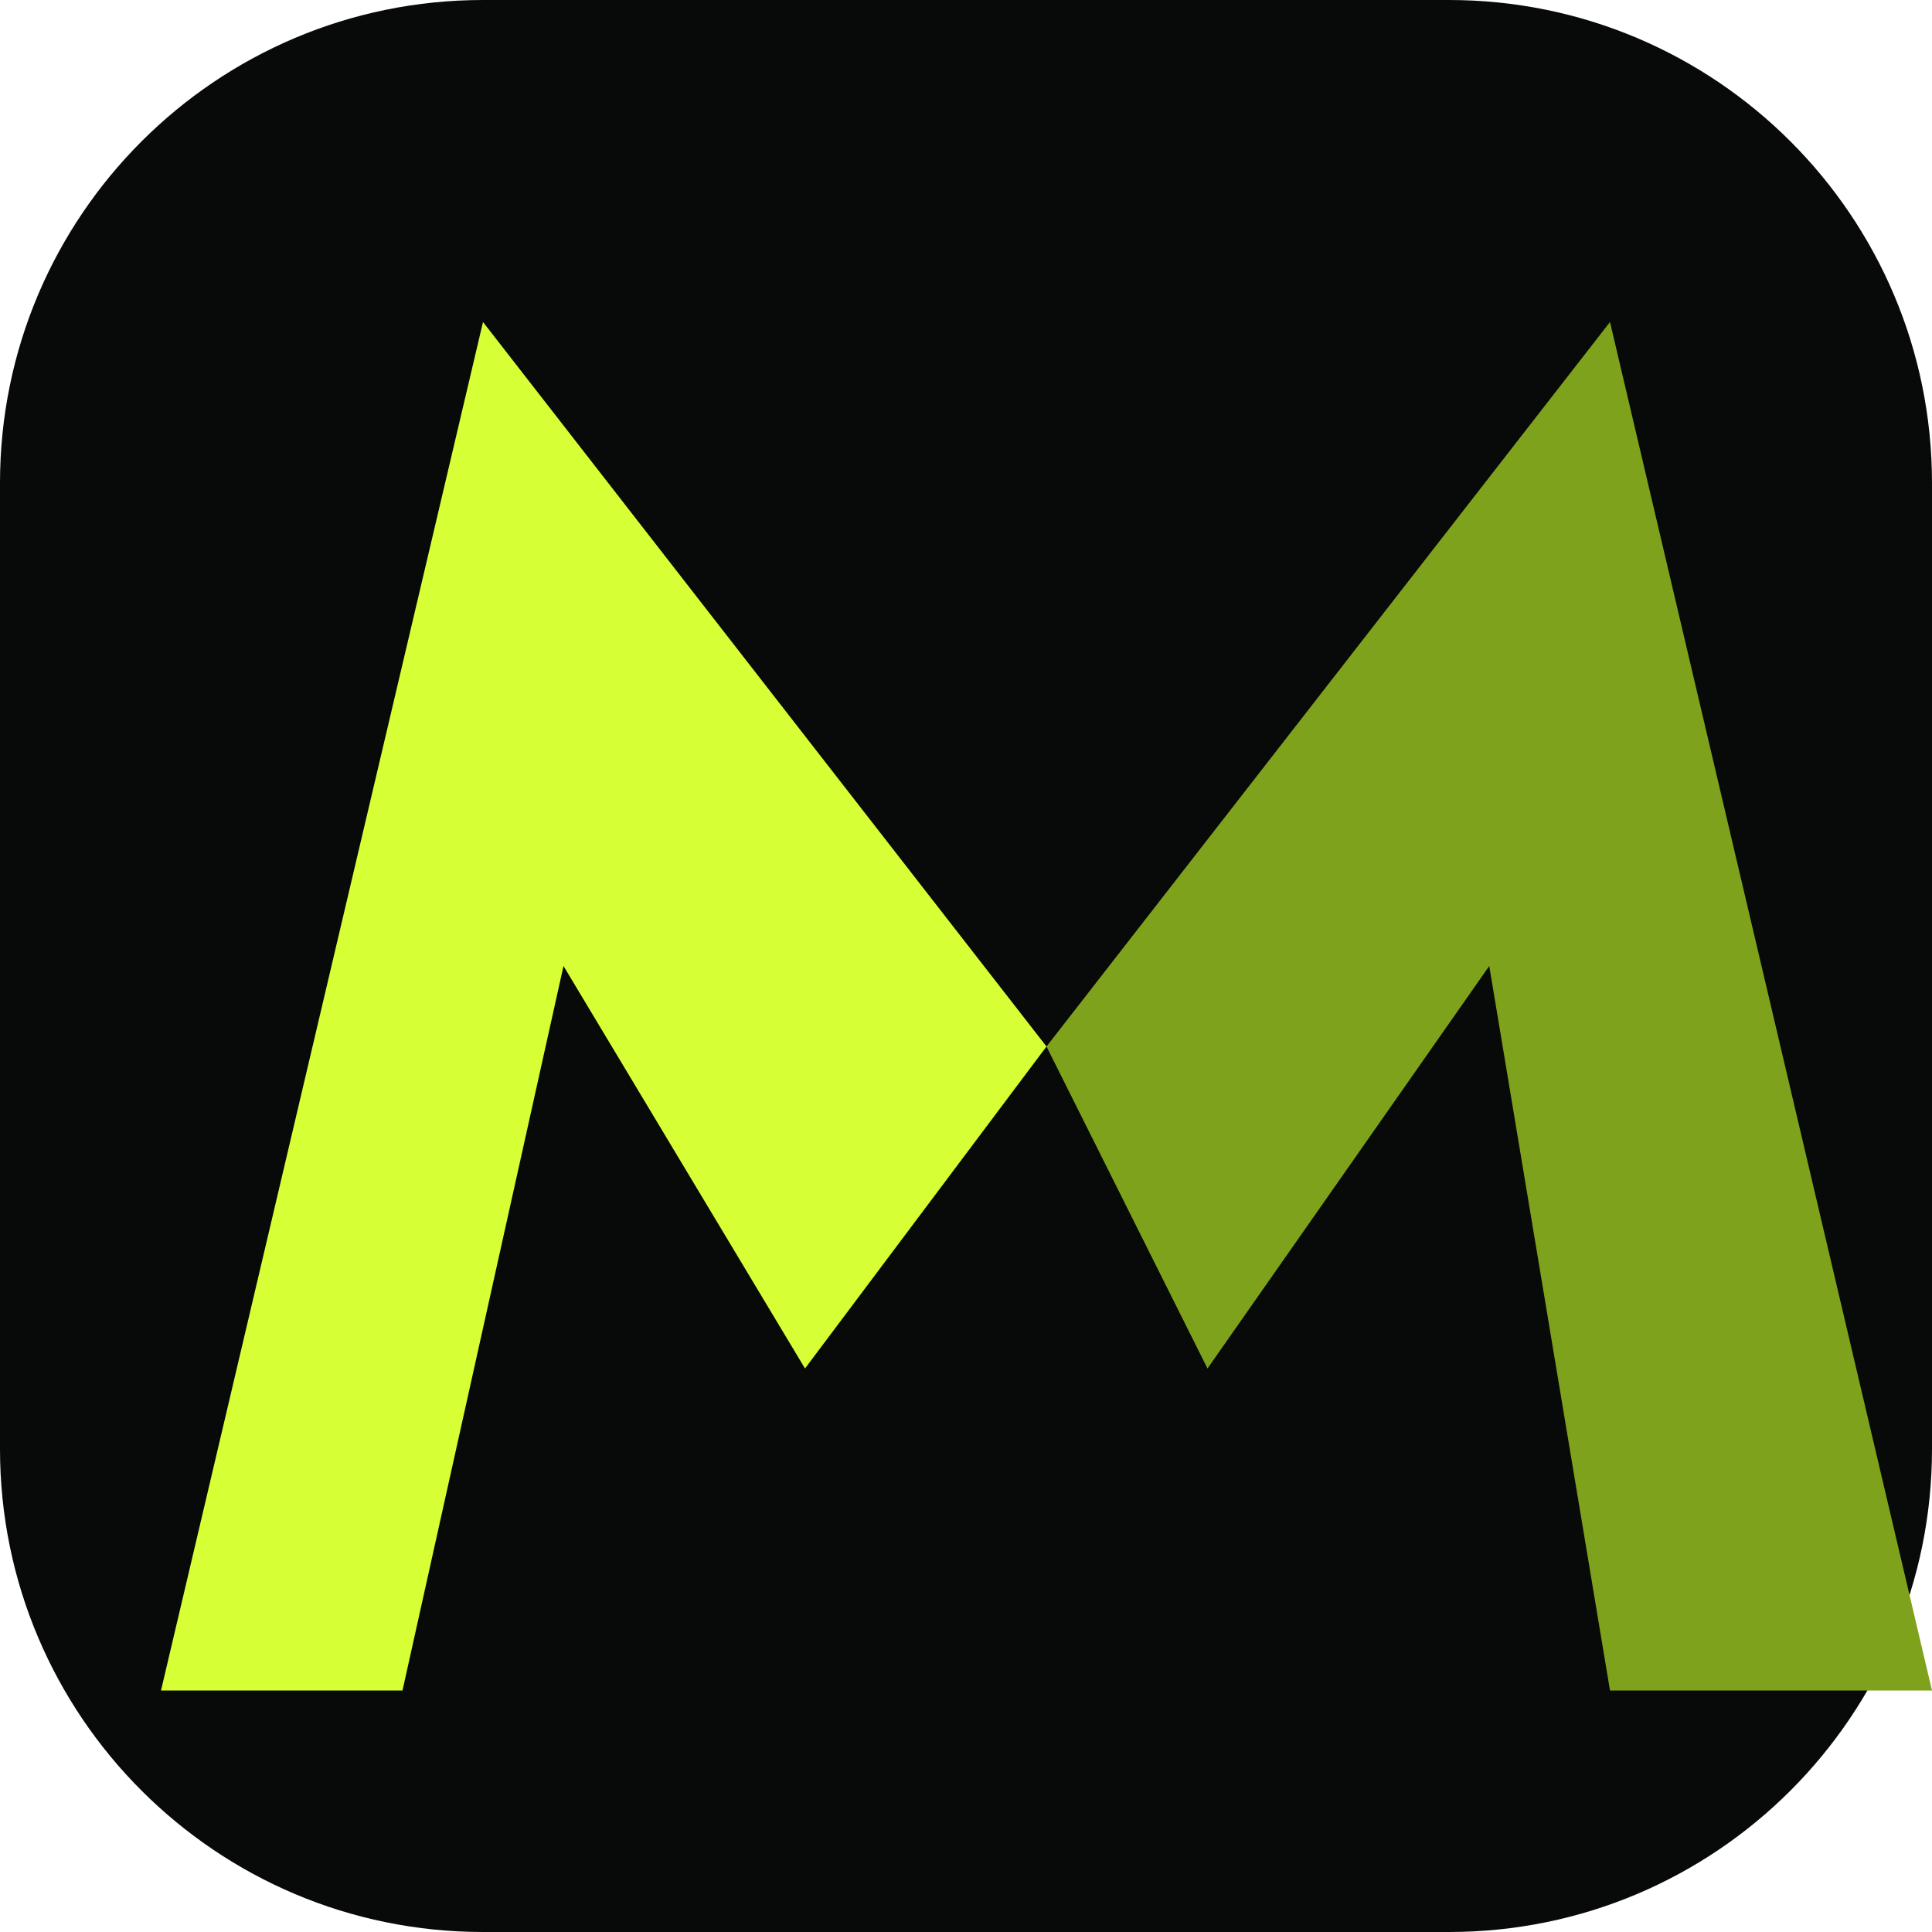
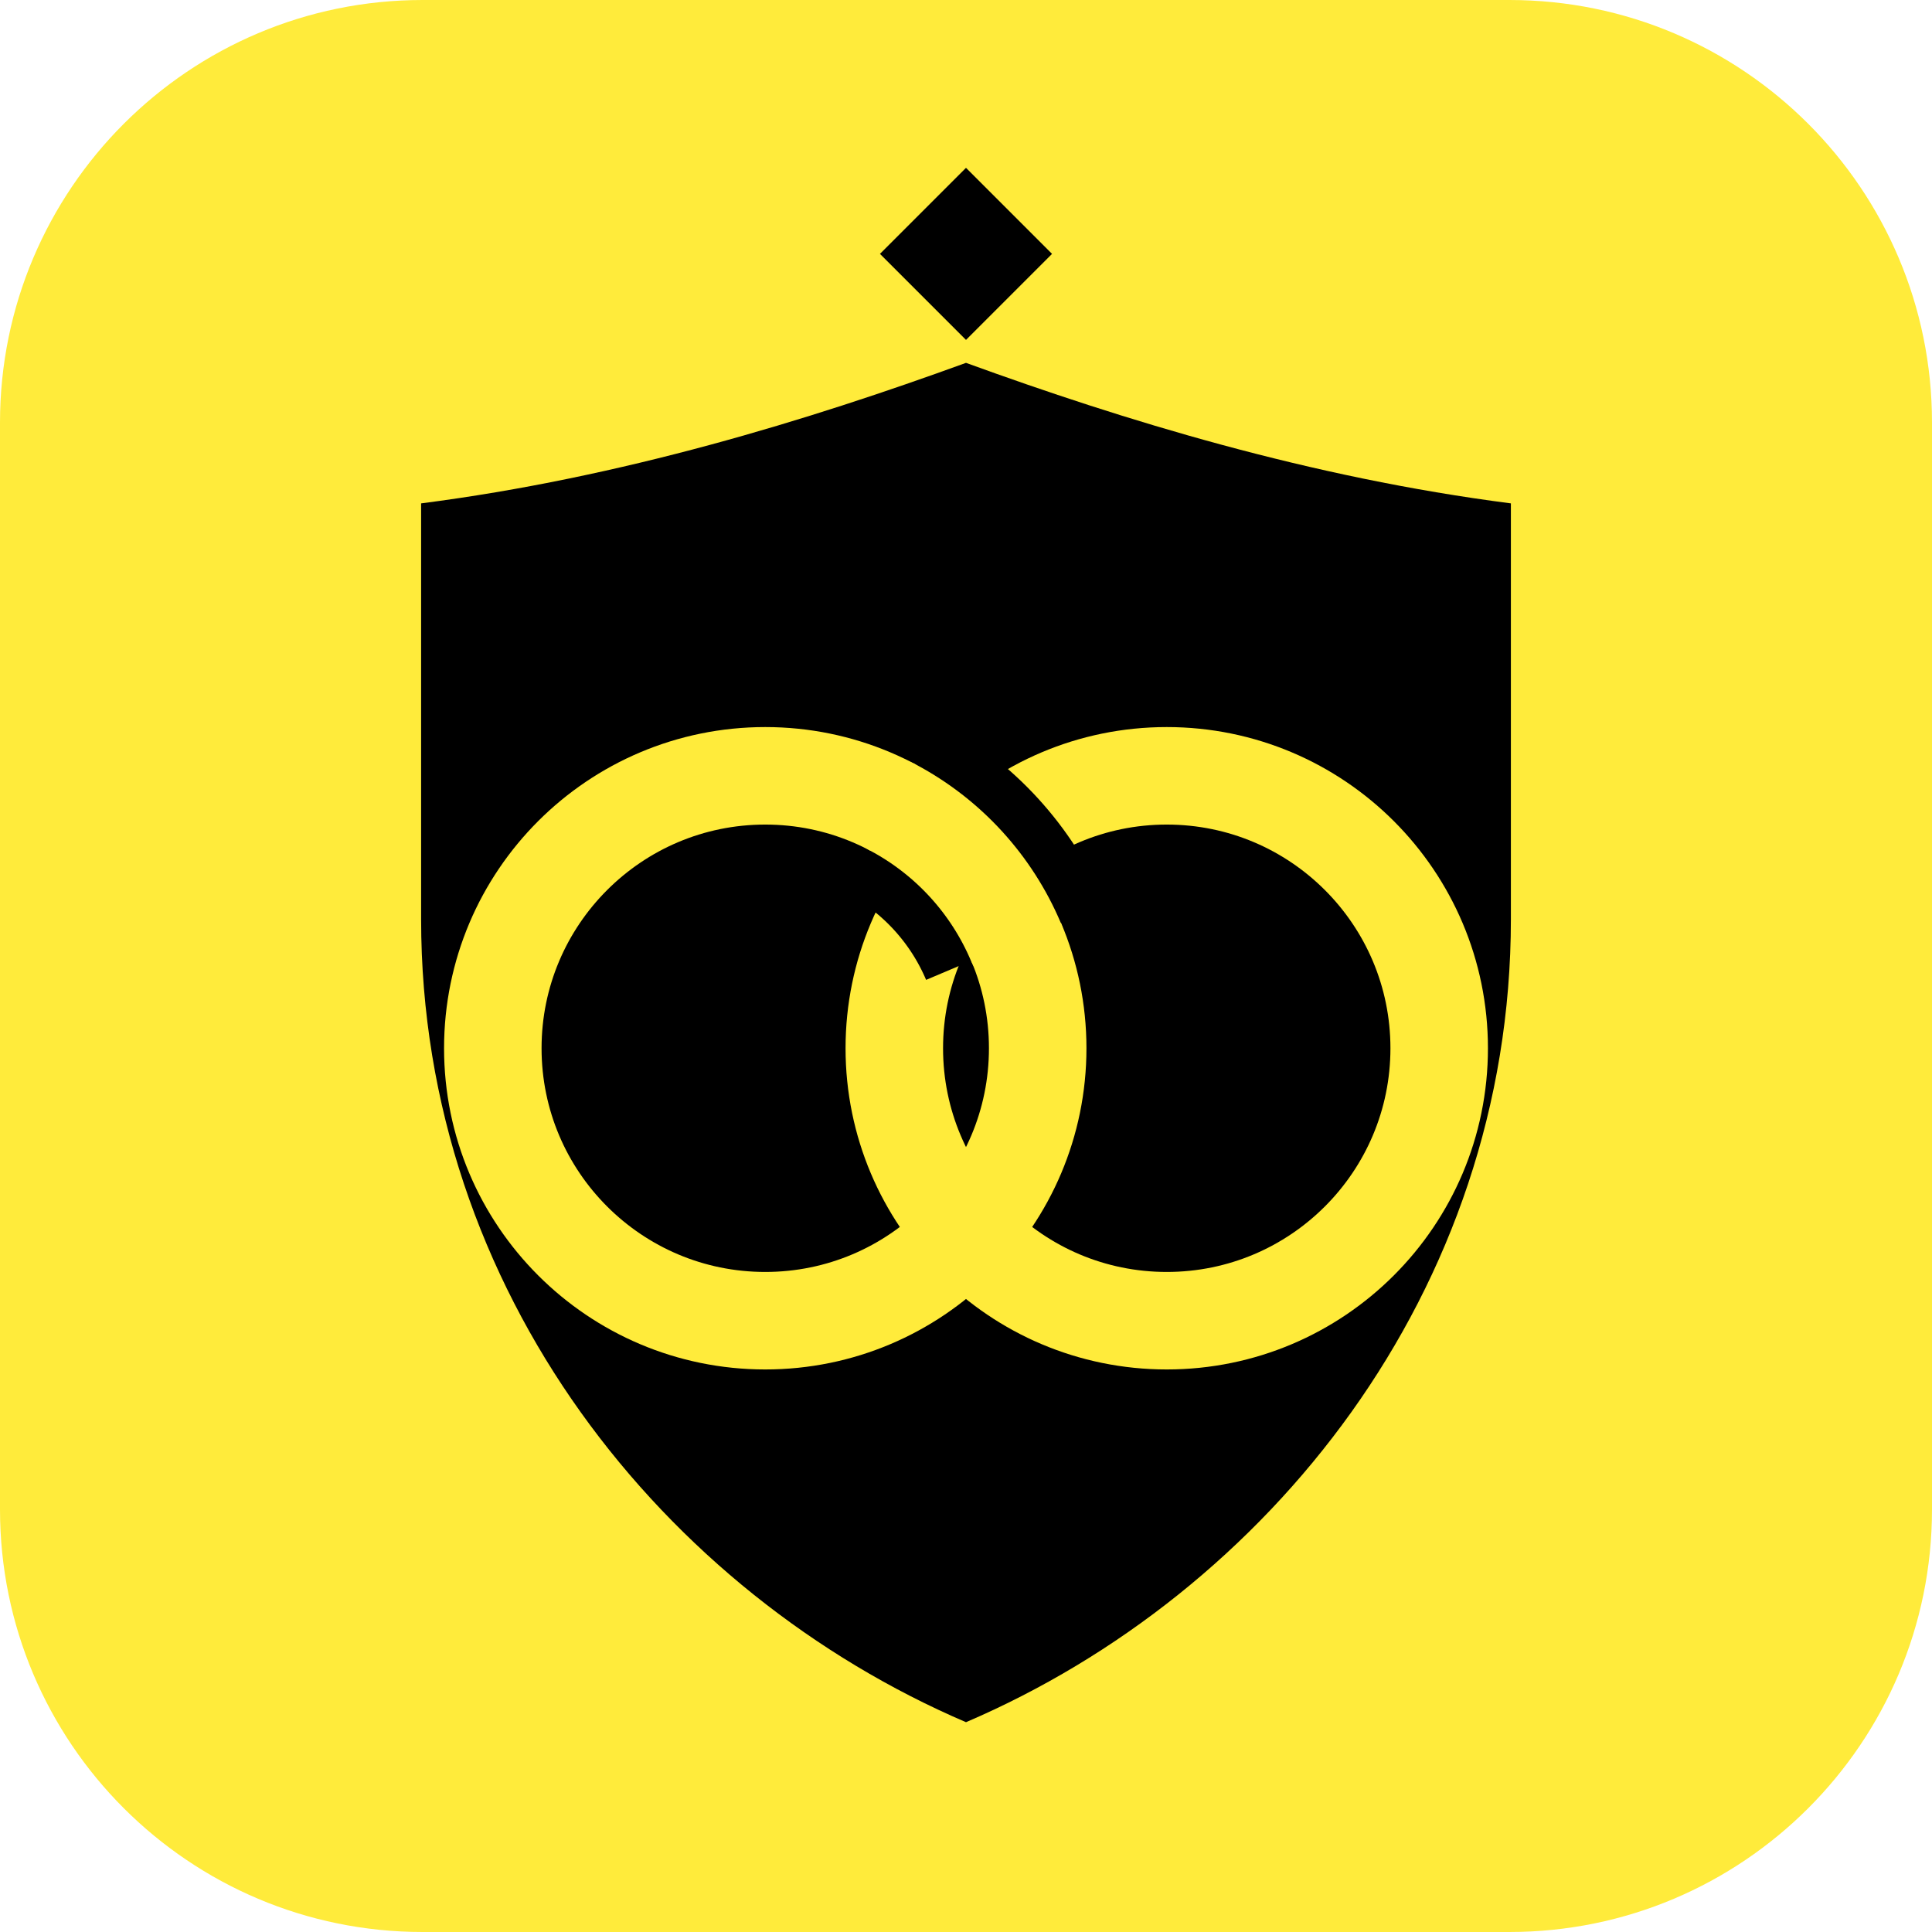
- <svg xmlns="http://www.w3.org/2000/svg" viewBox="0 0 48 48">
-   <rect width="48" height="48" rx="12" fill="#080909" />
-   <g transform="translate(2 4)">
-     <path d="M2 38 L10 4 L24 22 L18 30 L12 20 L8 38 Z" fill="#D6FF35" />
-     <path d="M24 22 L38 4 L46 38 L38 38 L35 20 L28 30 Z" fill="#7FA21C" />
+ <svg xmlns="http://www.w3.org/2000/svg" viewBox="0 0 64 64">
+   <rect width="64" height="64" rx="14" fill="#FFEB3B" />
+   <g transform="translate(9.2 4.8) scale(0.95)">
+     <path d="M24 0.8 L27 3.8 L24 6.8 L21 3.8 Z" fill="#000" />
+     <path d="M5 12.5 C12 11.6 18.5 9.6 24 7.6 C29.5 9.6 36 11.6 43 12.5 L43 27 C43 40 34.5 50.5 24 55 C13.5 50.5 5 40 5 27 Z" fill="#000" />
+     <g fill="none" stroke="#FFEB3B" stroke-width="3.4">
+       <circle cx="17" cy="31.5" r="9.5" />
+       <circle cx="31" cy="31.5" r="9.5" />
+     </g>
+     <path d="M21.46 23.11 A9.5 9.5 0 0 1 25.74 27.79" fill="none" stroke="#000" stroke-width="6.8" />
+     <path d="M21.46 23.11 A9.5 9.5 0 0 1 25.74 27.79" fill="none" stroke="#FFEB3B" stroke-width="3.4" stroke-linecap="round" />
  </g>
</svg>
